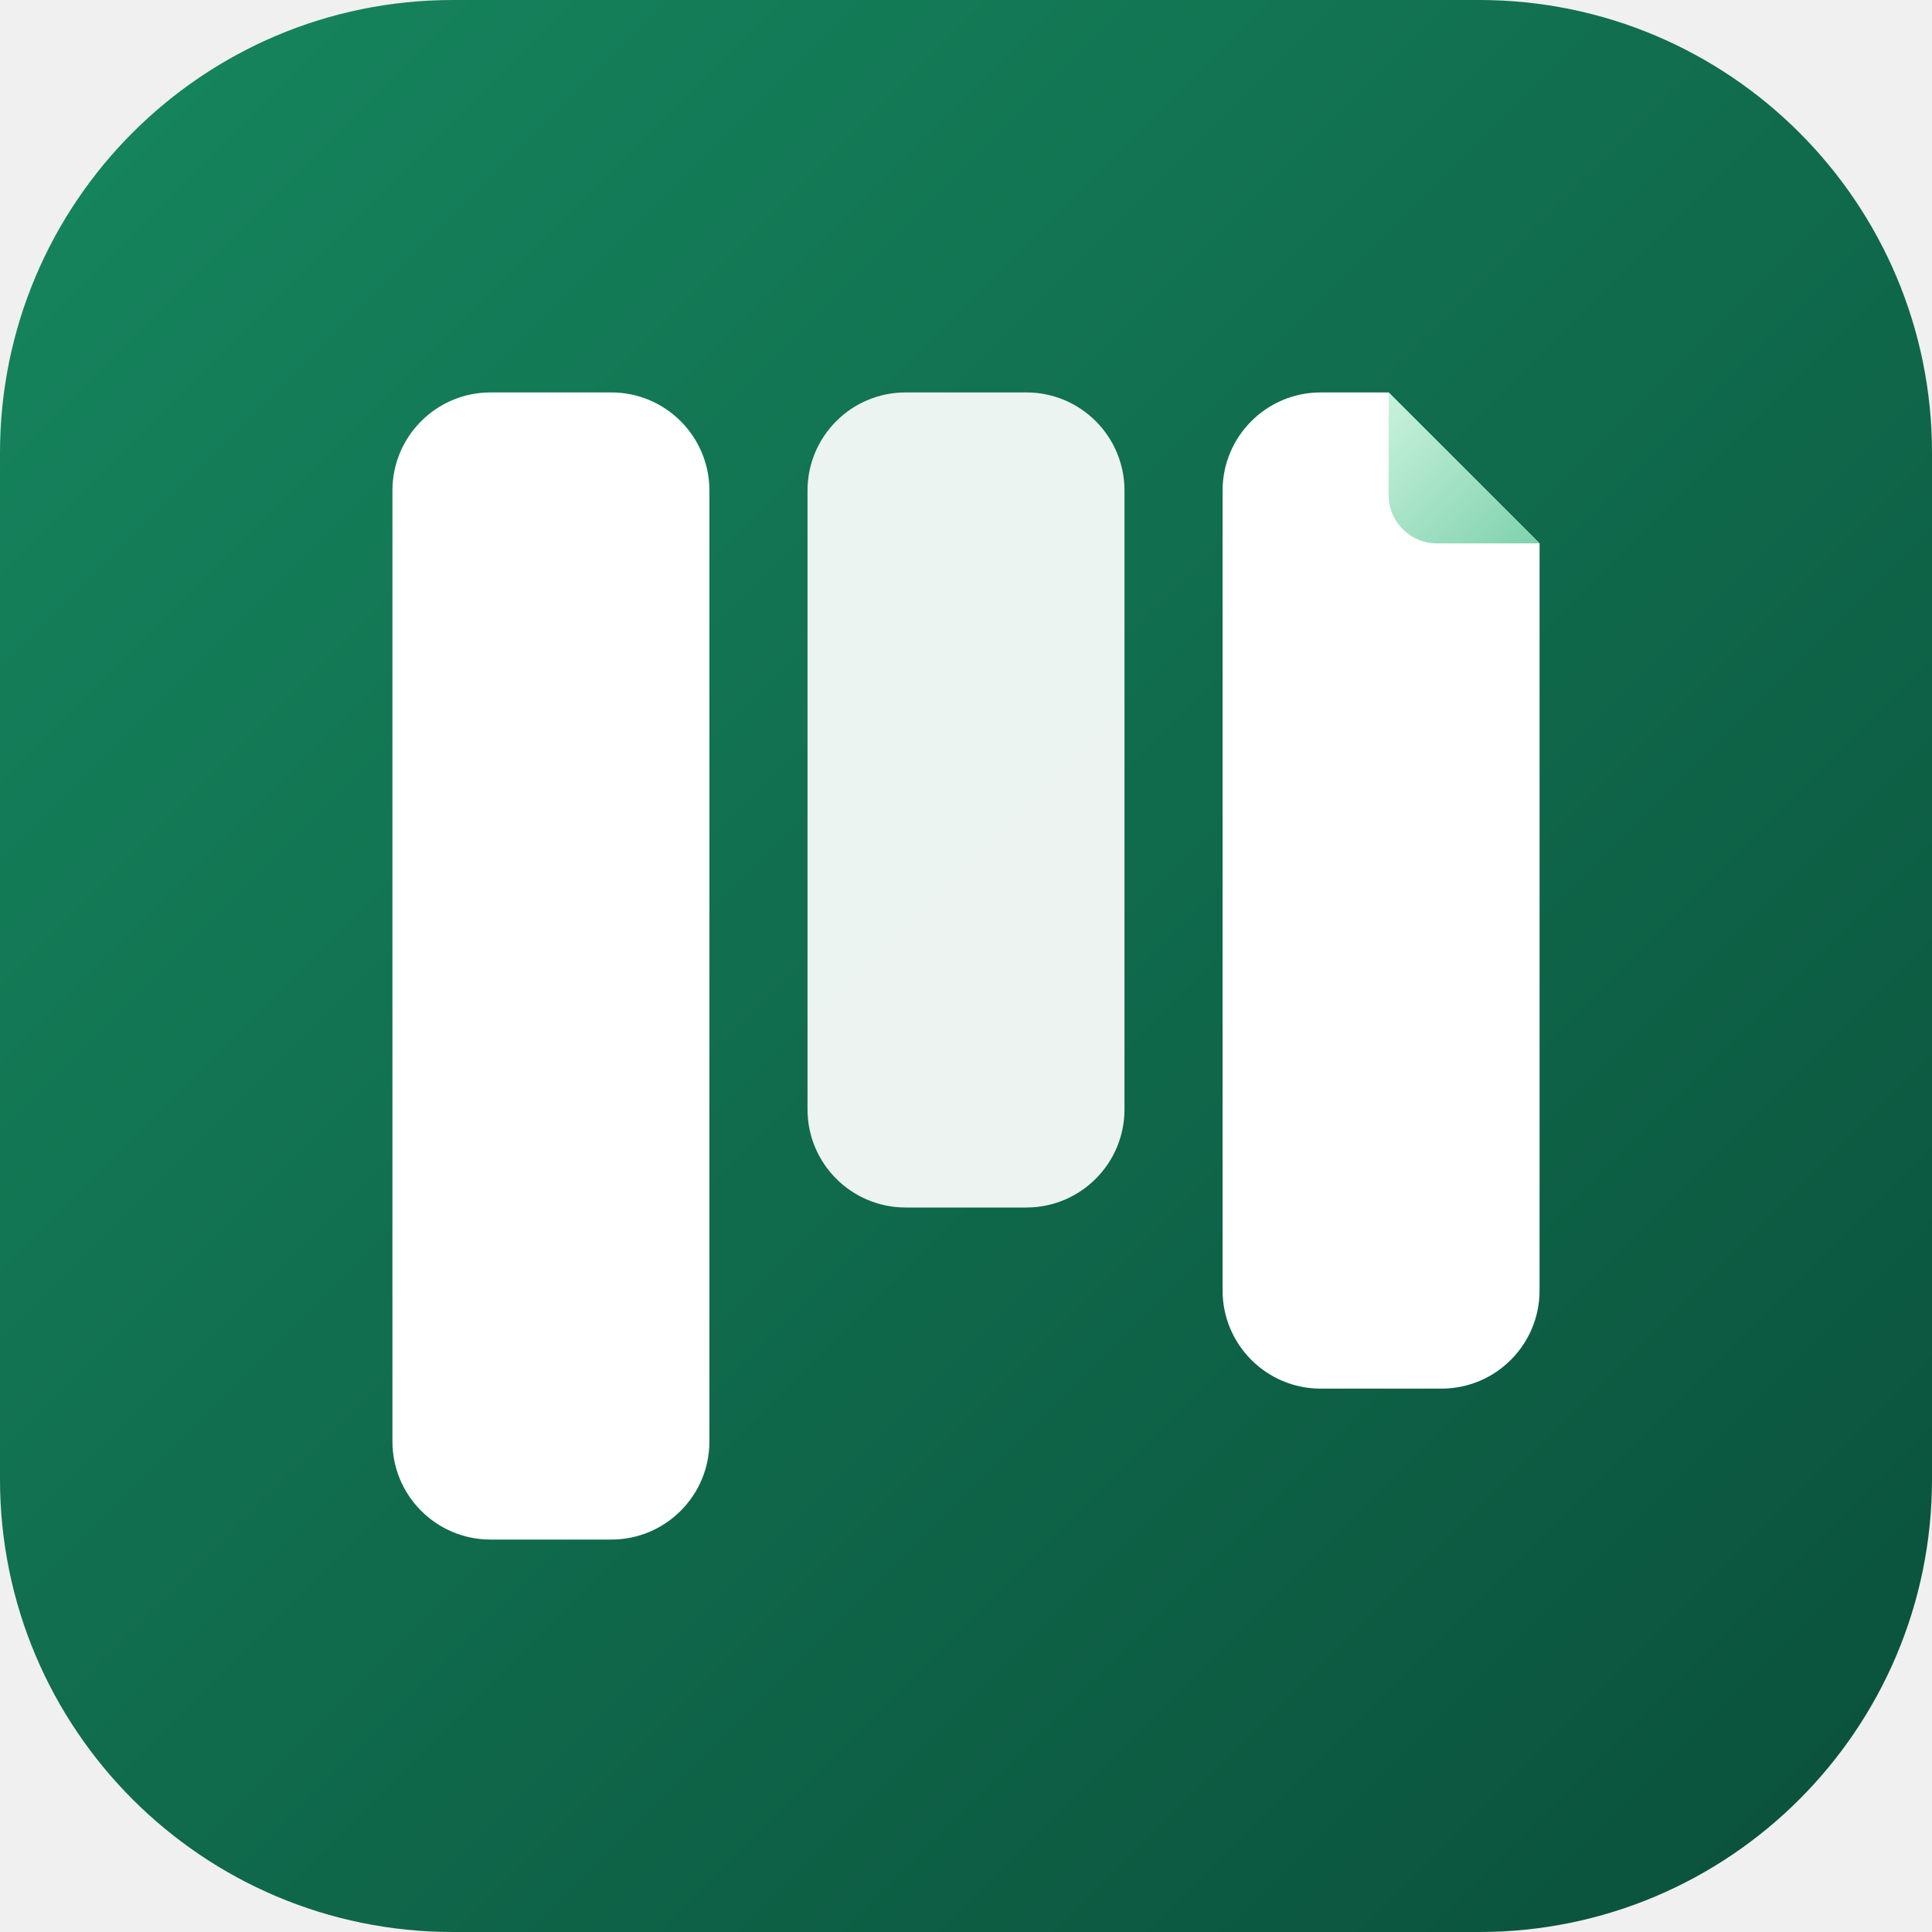
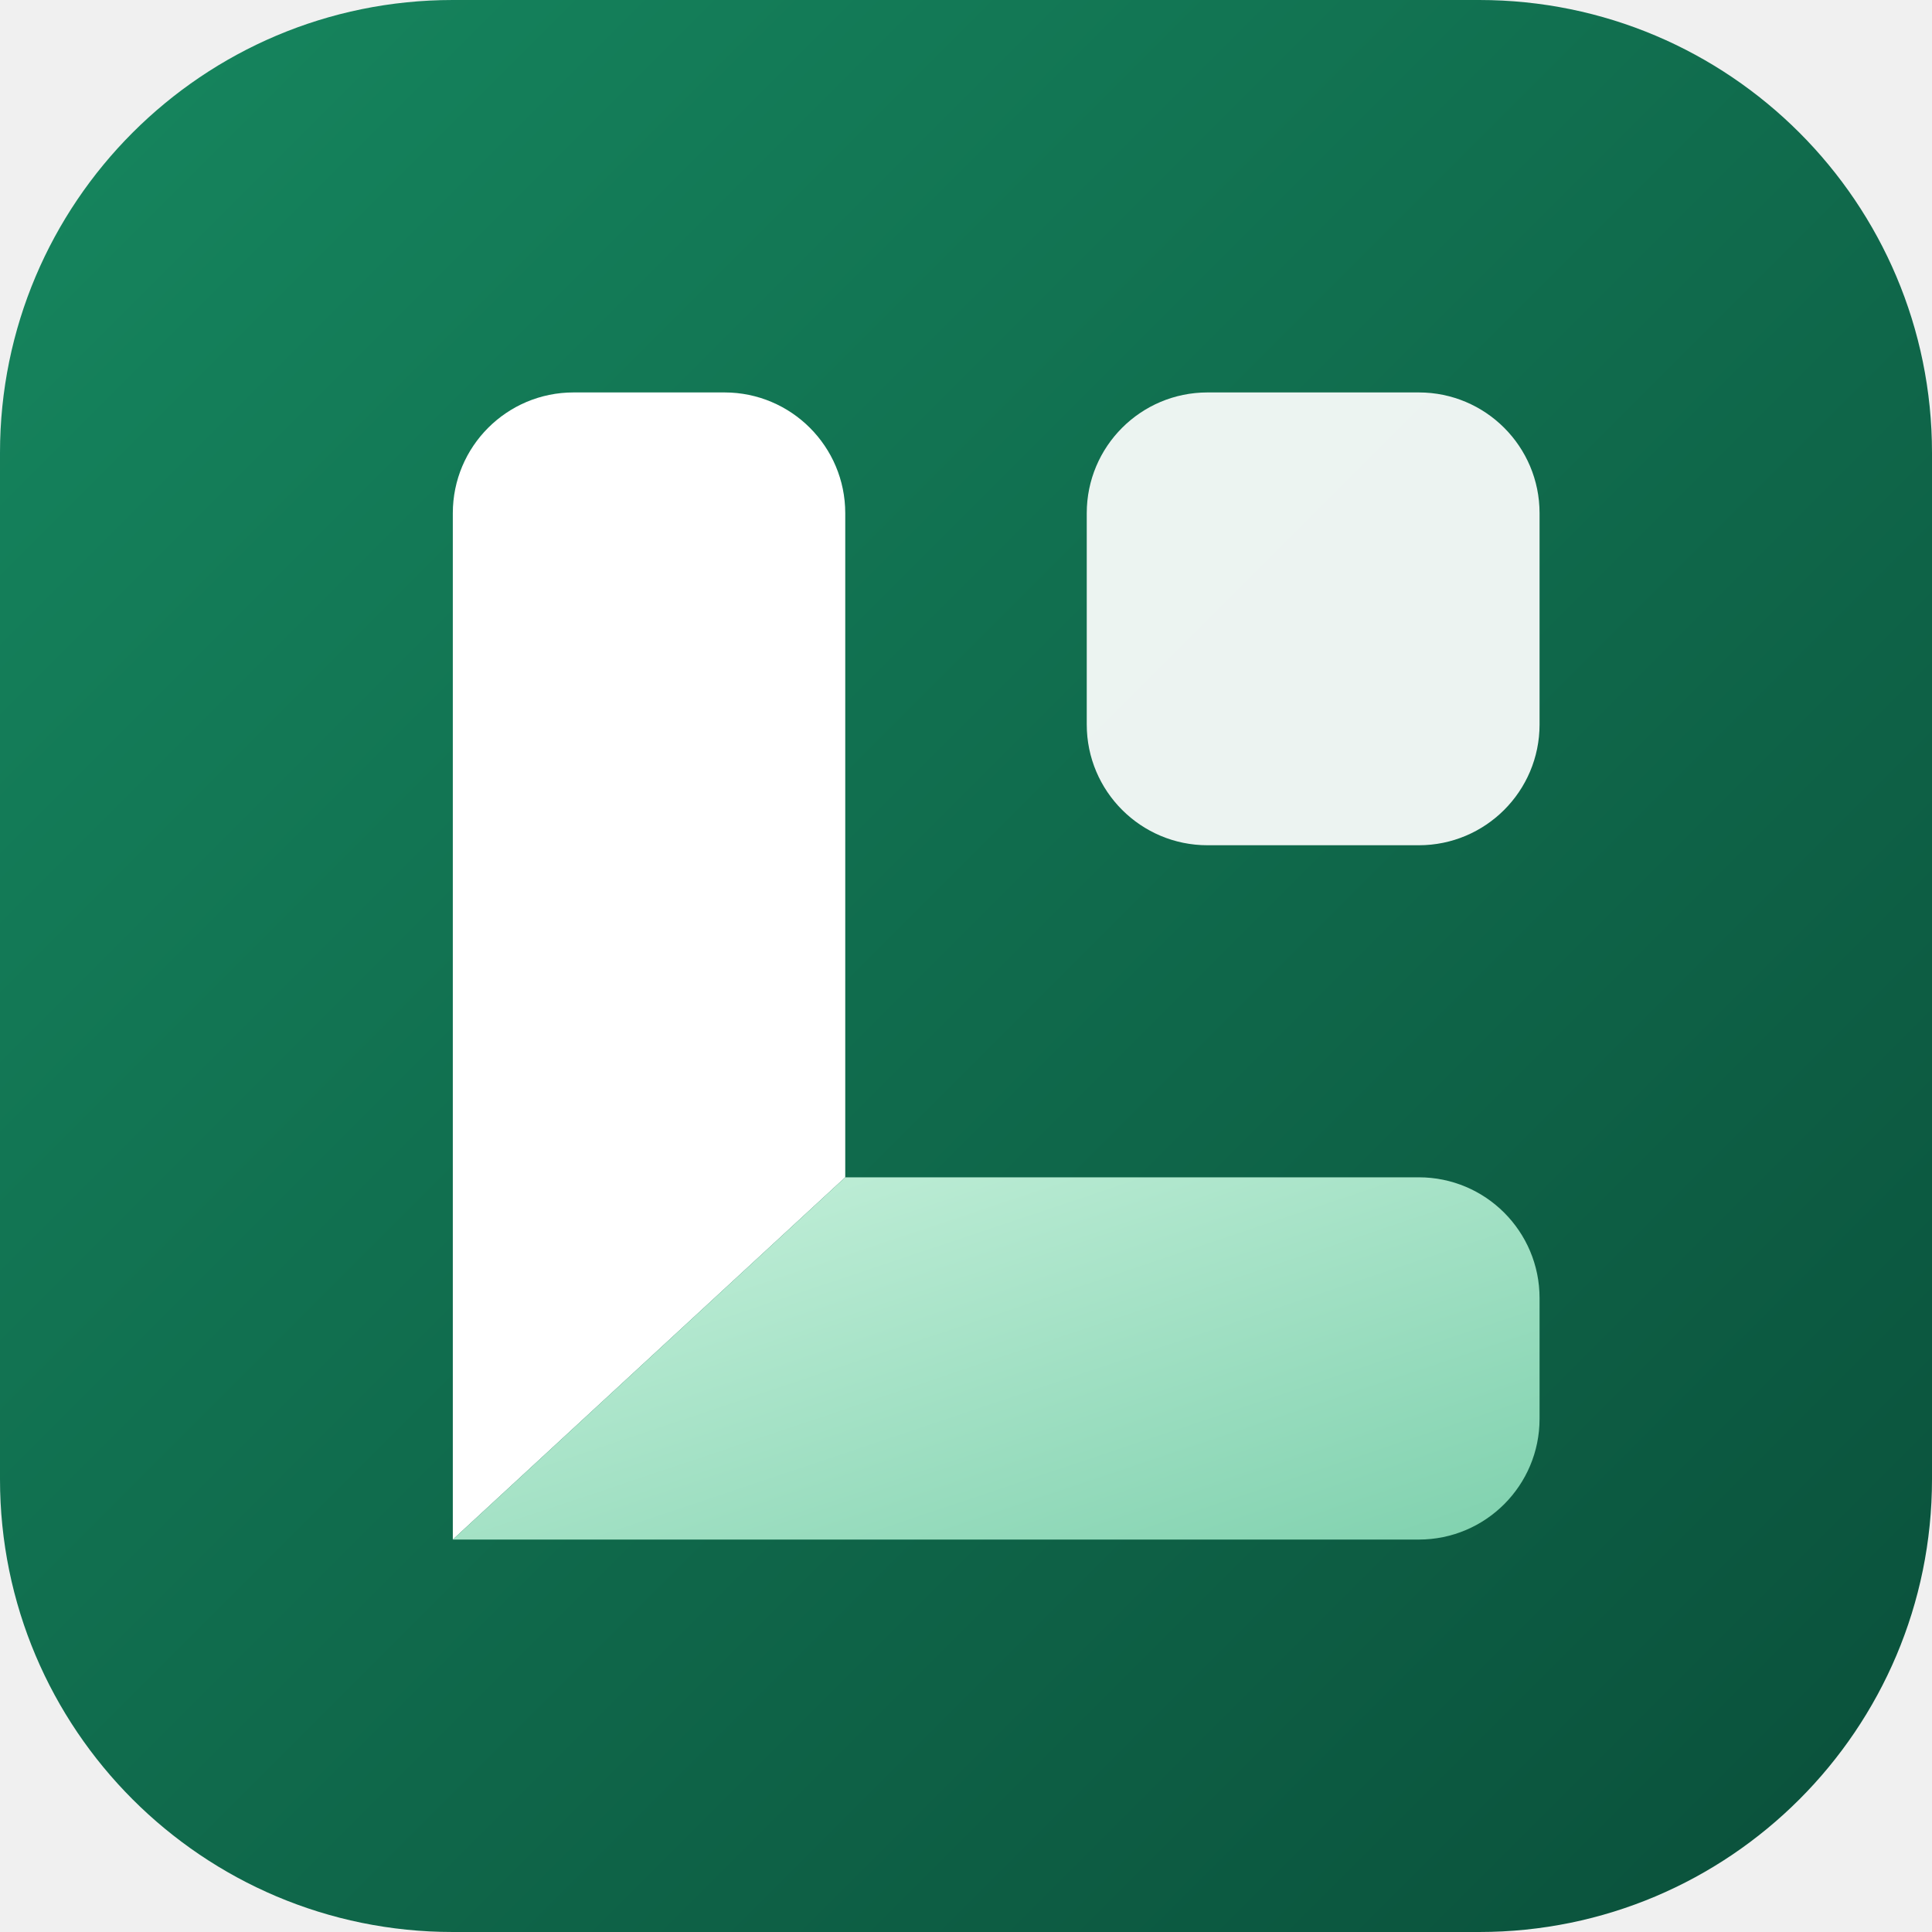
<svg xmlns="http://www.w3.org/2000/svg" viewBox="0 0 64 64" role="img" aria-label="Lanefold">
  <defs>
    <linearGradient id="lf-bg" x1="0" y1="0" x2="1" y2="1">
      <stop offset="0" stop-color="#16875f" />
      <stop offset="1" stop-color="#0a4f3a" />
    </linearGradient>
    <linearGradient id="lf-fold" x1="0" y1="0" x2="1" y2="1">
      <stop offset="0" stop-color="#c9f2dd" />
      <stop offset="1" stop-color="#7fd1ae" />
    </linearGradient>
  </defs>
  <rect width="64" height="64" rx="15" fill="url(#lf-bg)" />
-   <g fill="#fff">
-     <rect x="13" y="13" width="10.5" height="38" rx="3.25" />
-     <rect x="26.75" y="13" width="10.5" height="27" rx="3.25" opacity=".92" />
-     <path d="M43.75 13H46l5 5v24.75a3.25 3.25 0 0 1-3.25 3.25h-4a3.25 3.25 0 0 1-3.25-3.25v-26.5A3.25 3.25 0 0 1 43.75 13z" />
-   </g>
-   <path d="M46 13v3.4a1.6 1.6 0 0 0 1.6 1.6H51z" fill="url(#lf-fold)" />
+   <path d="M19 13h5a4 4 0 0 1 4 4v22L15 51V17a4 4 0 0 1 4-4z" fill="#fff" />
+   <path d="M28 39h19a4 4 0 0 1 4 4v4a4 4 0 0 1-4 4H15z" fill="url(#lf-fold)" />
+   <rect x="36" y="13" width="15" height="15" rx="4" fill="#fff" opacity=".92" />
</svg>
